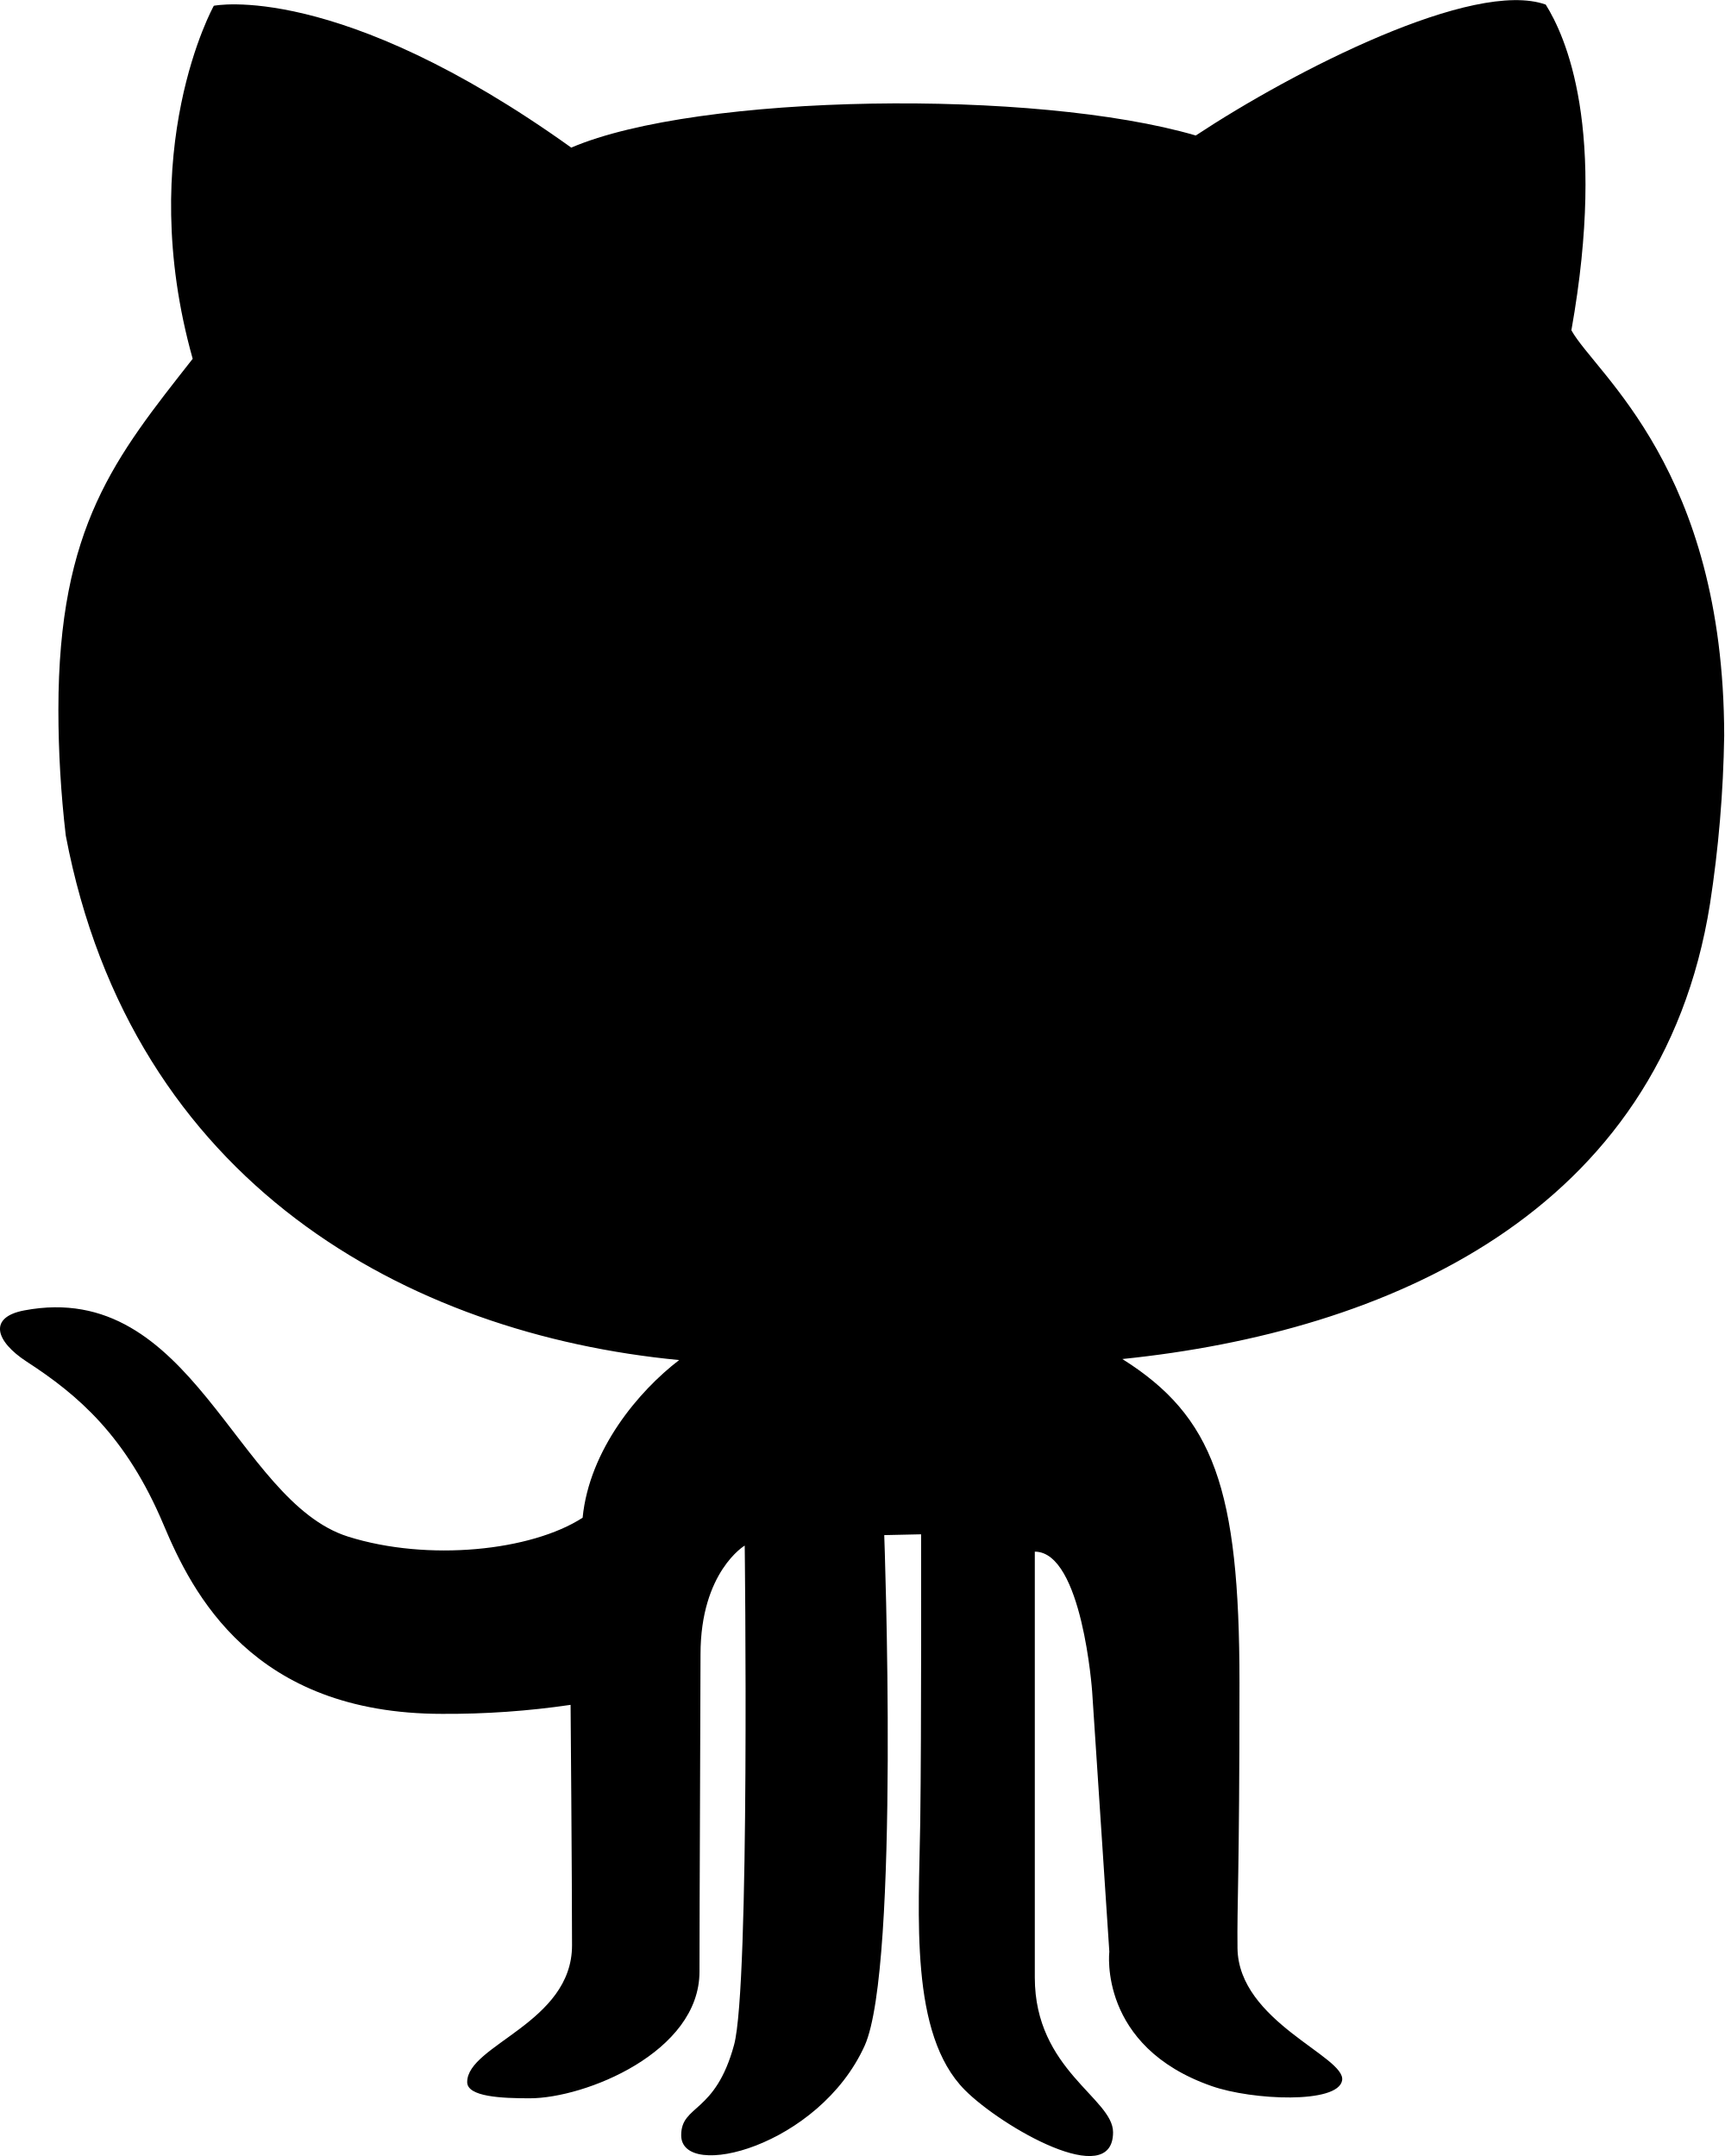
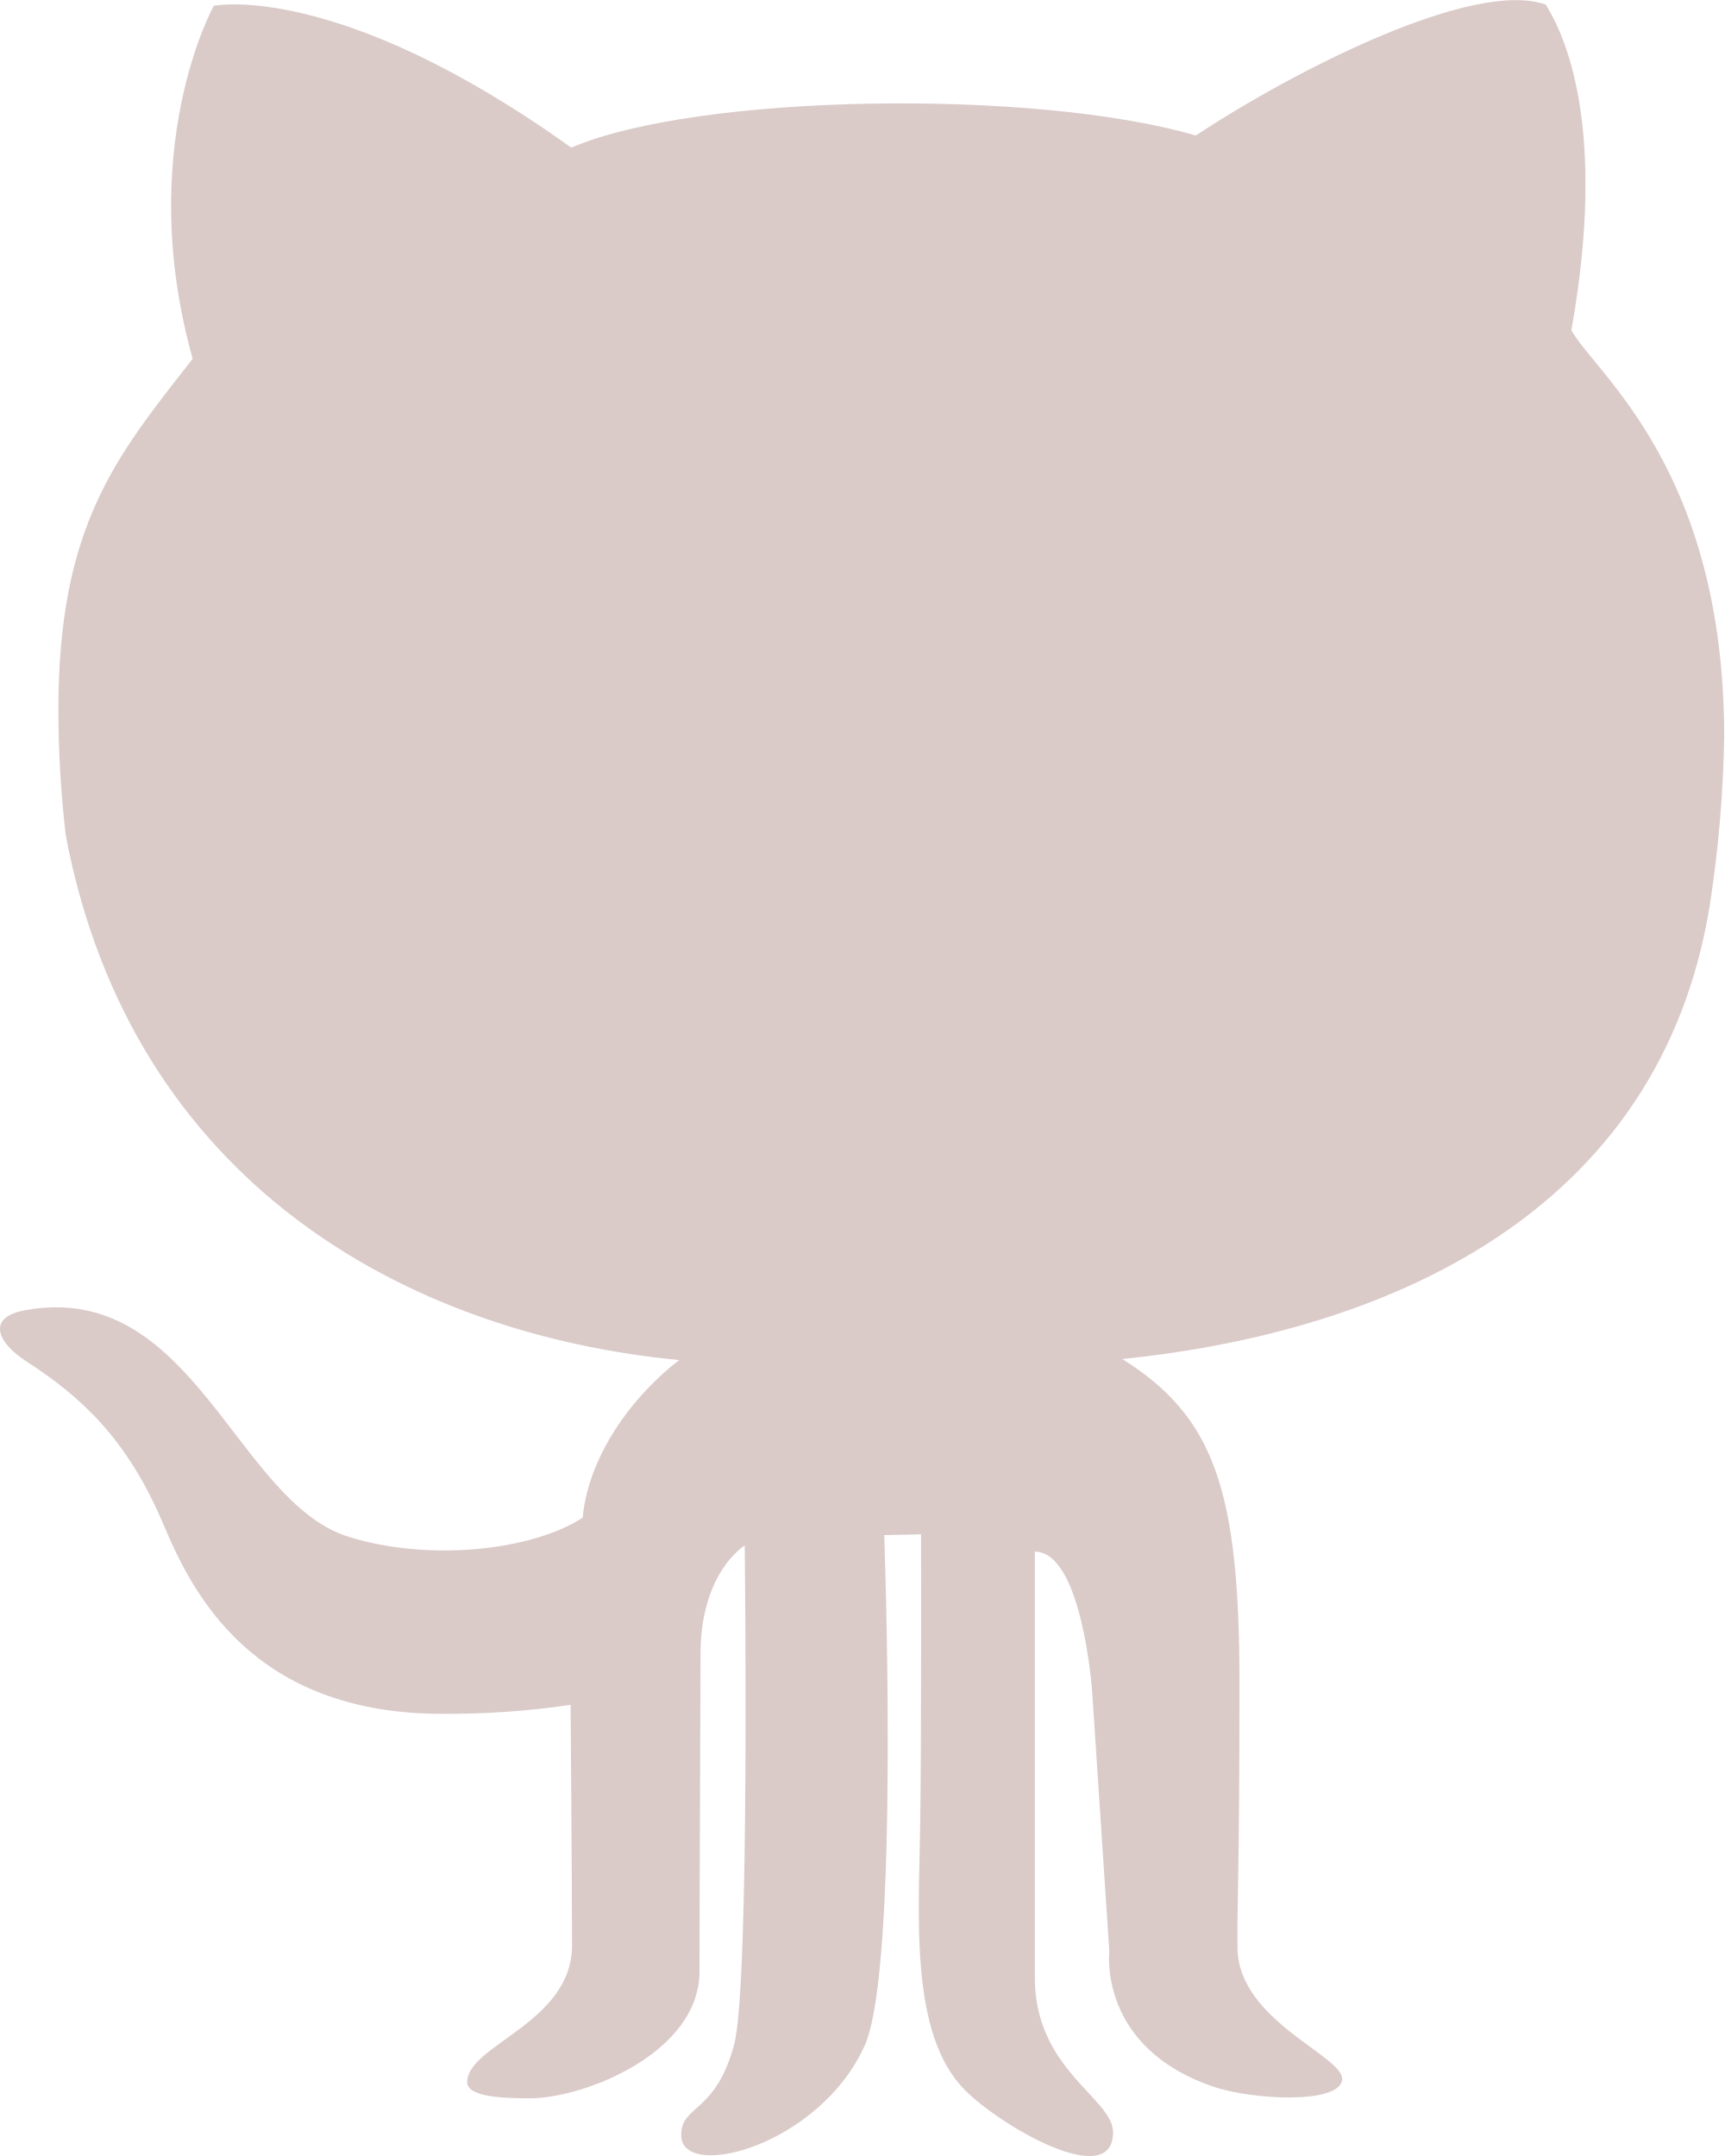
<svg xmlns="http://www.w3.org/2000/svg" id="github" viewBox="0 0 382.72 478.61">
-   <path d="M427.5,200.7a272.09,272.09,0,0,0,3.16-37.38c-.1-59.25-28.46-80.21-33.92-90,8-44.89-1.33-65.31-5.69-72.3C375-4.72,335.14,15.7,313.37,30.08c-35.49-10.39-110.49-9.37-138.62,2.69C122.86-4.39,95.41,1.28,95.41,1.28S77.66,33.1,90.72,79.65c-17.08,21.76-29.81,37.14-29.81,77.95a241,241,0,0,0,1.64,27.89c14.71,77.32,76,110.67,136.15,116.43-9,6.88-19.93,19.9-21.43,35-11.38,7.36-34.27,9.79-52.07,4.19-24.94-7.88-34.48-57.26-71.83-50.22-8.08,1.51-6.48,6.84.52,11.39,11.38,7.38,22.1,16.55,30.36,36.18,6.34,15.07,19.68,42,61.87,42a189.12,189.12,0,0,0,28.48-2s.32,38.41.32,53.39c0,17.24-23.27,22.08-23.27,30.35,0,3.29,7.7,3.6,13.89,3.6,12.23,0,37.67-10.19,37.67-28.11,0-14.23.23-62.08.23-70.45,0-18.31,9.81-24.14,9.81-24.14s1.2,97.73-2.36,110.83c-4.18,15.41-11.74,13.22-11.74,20.07,0,10.24,30.59,2.51,40.73-19.89,7.85-17.5,4.34-113.33,4.34-113.33l8.18-.18s.09,43.89-.19,63.94c-.29,20.77-2.44,47,9.9,59.42,8.1,8.15,32.9,22.45,32.9,9.38,0-7.57-17.37-13.83-17.37-34.35V344.45c10.55,0,12.73,31.07,12.73,31.07l3.81,57.73s-2.53,21.06,22.75,29.85c8.93,3.13,28,4,28.92-1.27s-23-13-23.22-29.34c-.12-9.93.44-15.74.44-58.93s-5.79-59.14-26-71.87C355.67,295.68,416.54,269.51,427.5,200.7Z" transform="translate(-47.95 0)" />
+   <path d="M427.5,200.7a272.09,272.09,0,0,0,3.16-37.38c-.1-59.25-28.46-80.21-33.92-90,8-44.89-1.33-65.31-5.69-72.3C375-4.72,335.14,15.7,313.37,30.08c-35.49-10.39-110.49-9.37-138.62,2.69C122.86-4.39,95.41,1.28,95.41,1.28S77.66,33.1,90.72,79.65c-17.08,21.76-29.81,37.14-29.81,77.95a241,241,0,0,0,1.64,27.89c14.71,77.32,76,110.67,136.15,116.43-9,6.88-19.93,19.9-21.43,35-11.38,7.36-34.27,9.79-52.07,4.19-24.94-7.88-34.48-57.26-71.83-50.22-8.08,1.51-6.48,6.84.52,11.39,11.38,7.38,22.1,16.55,30.36,36.18,6.34,15.07,19.68,42,61.87,42a189.12,189.12,0,0,0,28.48-2s.32,38.41.32,53.39c0,17.24-23.27,22.08-23.27,30.35,0,3.29,7.7,3.6,13.89,3.6,12.23,0,37.67-10.19,37.67-28.11,0-14.23.23-62.08.23-70.45,0-18.31,9.81-24.14,9.81-24.14s1.2,97.73-2.36,110.83c-4.18,15.41-11.74,13.22-11.74,20.07,0,10.24,30.59,2.51,40.73-19.89,7.85-17.5,4.34-113.33,4.34-113.33l8.18-.18s.09,43.89-.19,63.94c-.29,20.77-2.44,47,9.9,59.42,8.1,8.15,32.9,22.45,32.9,9.38,0-7.57-17.37-13.83-17.37-34.35V344.45c10.55,0,12.73,31.07,12.73,31.07l3.81,57.73s-2.53,21.06,22.75,29.85c8.93,3.13,28,4,28.92-1.27s-23-13-23.22-29.34c-.12-9.93.44-15.74.44-58.93s-5.79-59.14-26-71.87C355.67,295.68,416.54,269.51,427.5,200.7Z" transform="translate(-47.95 0)" style="fill:#DACBC9" />
</svg>
